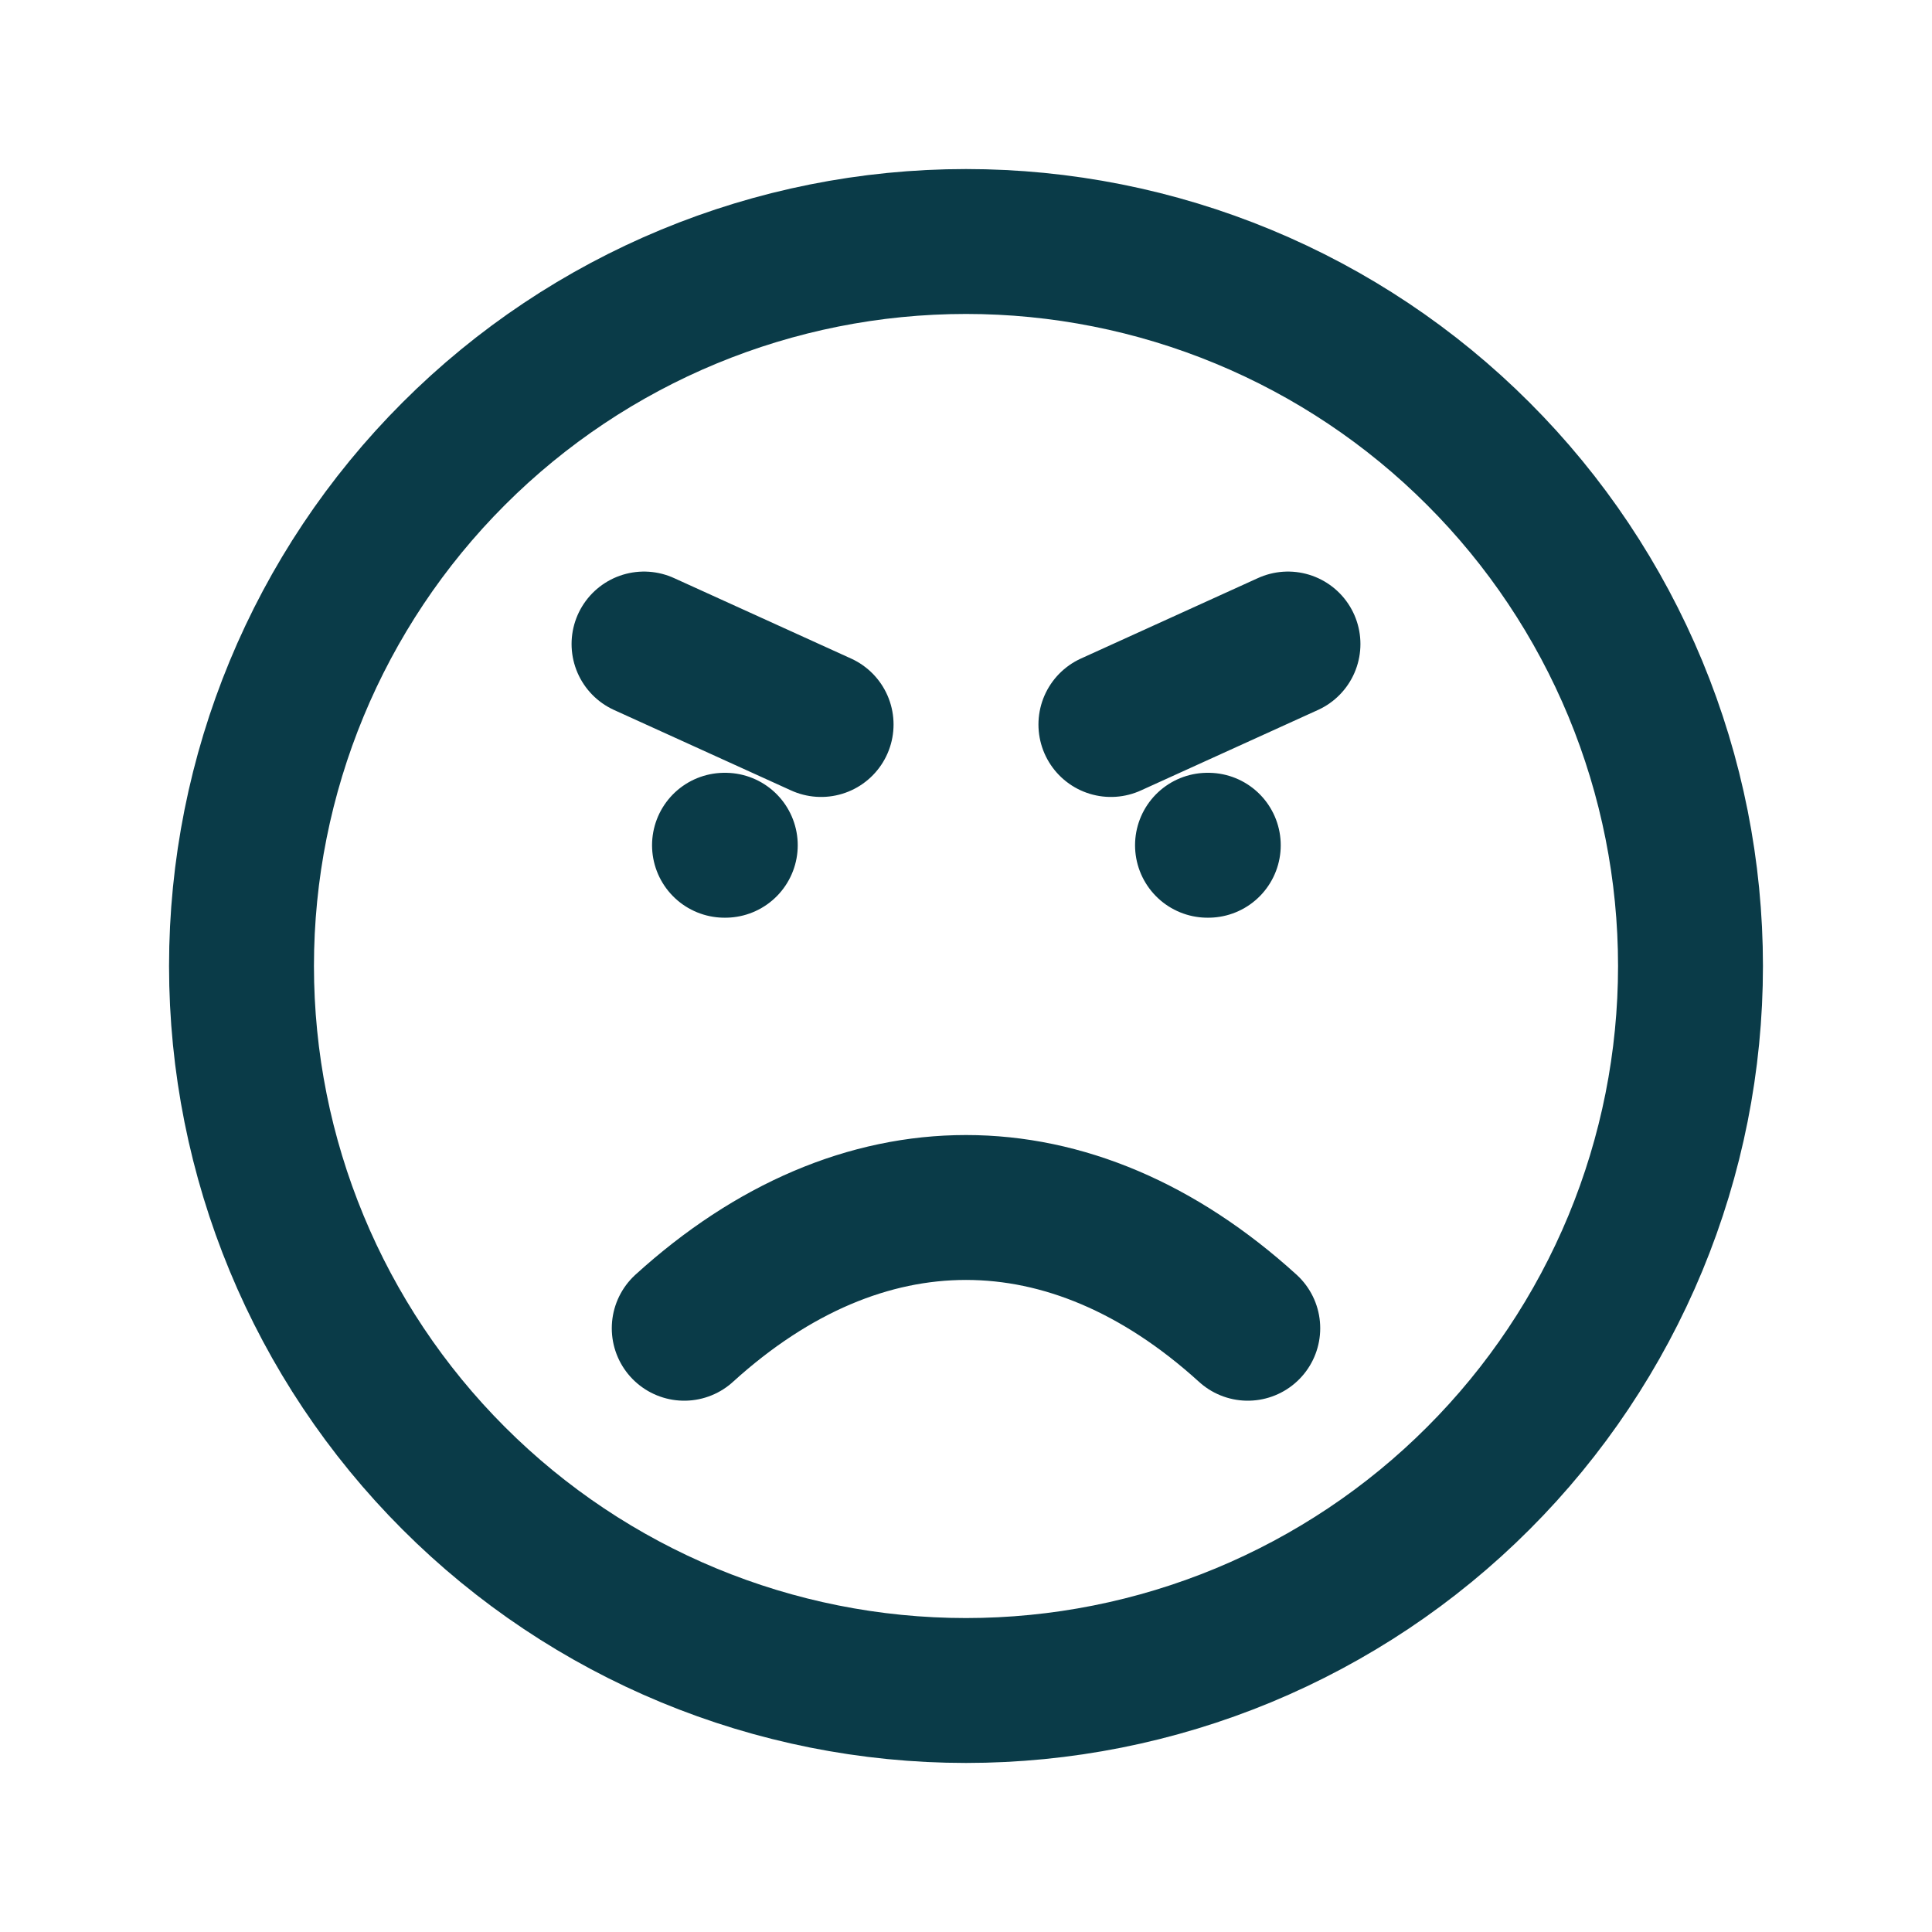
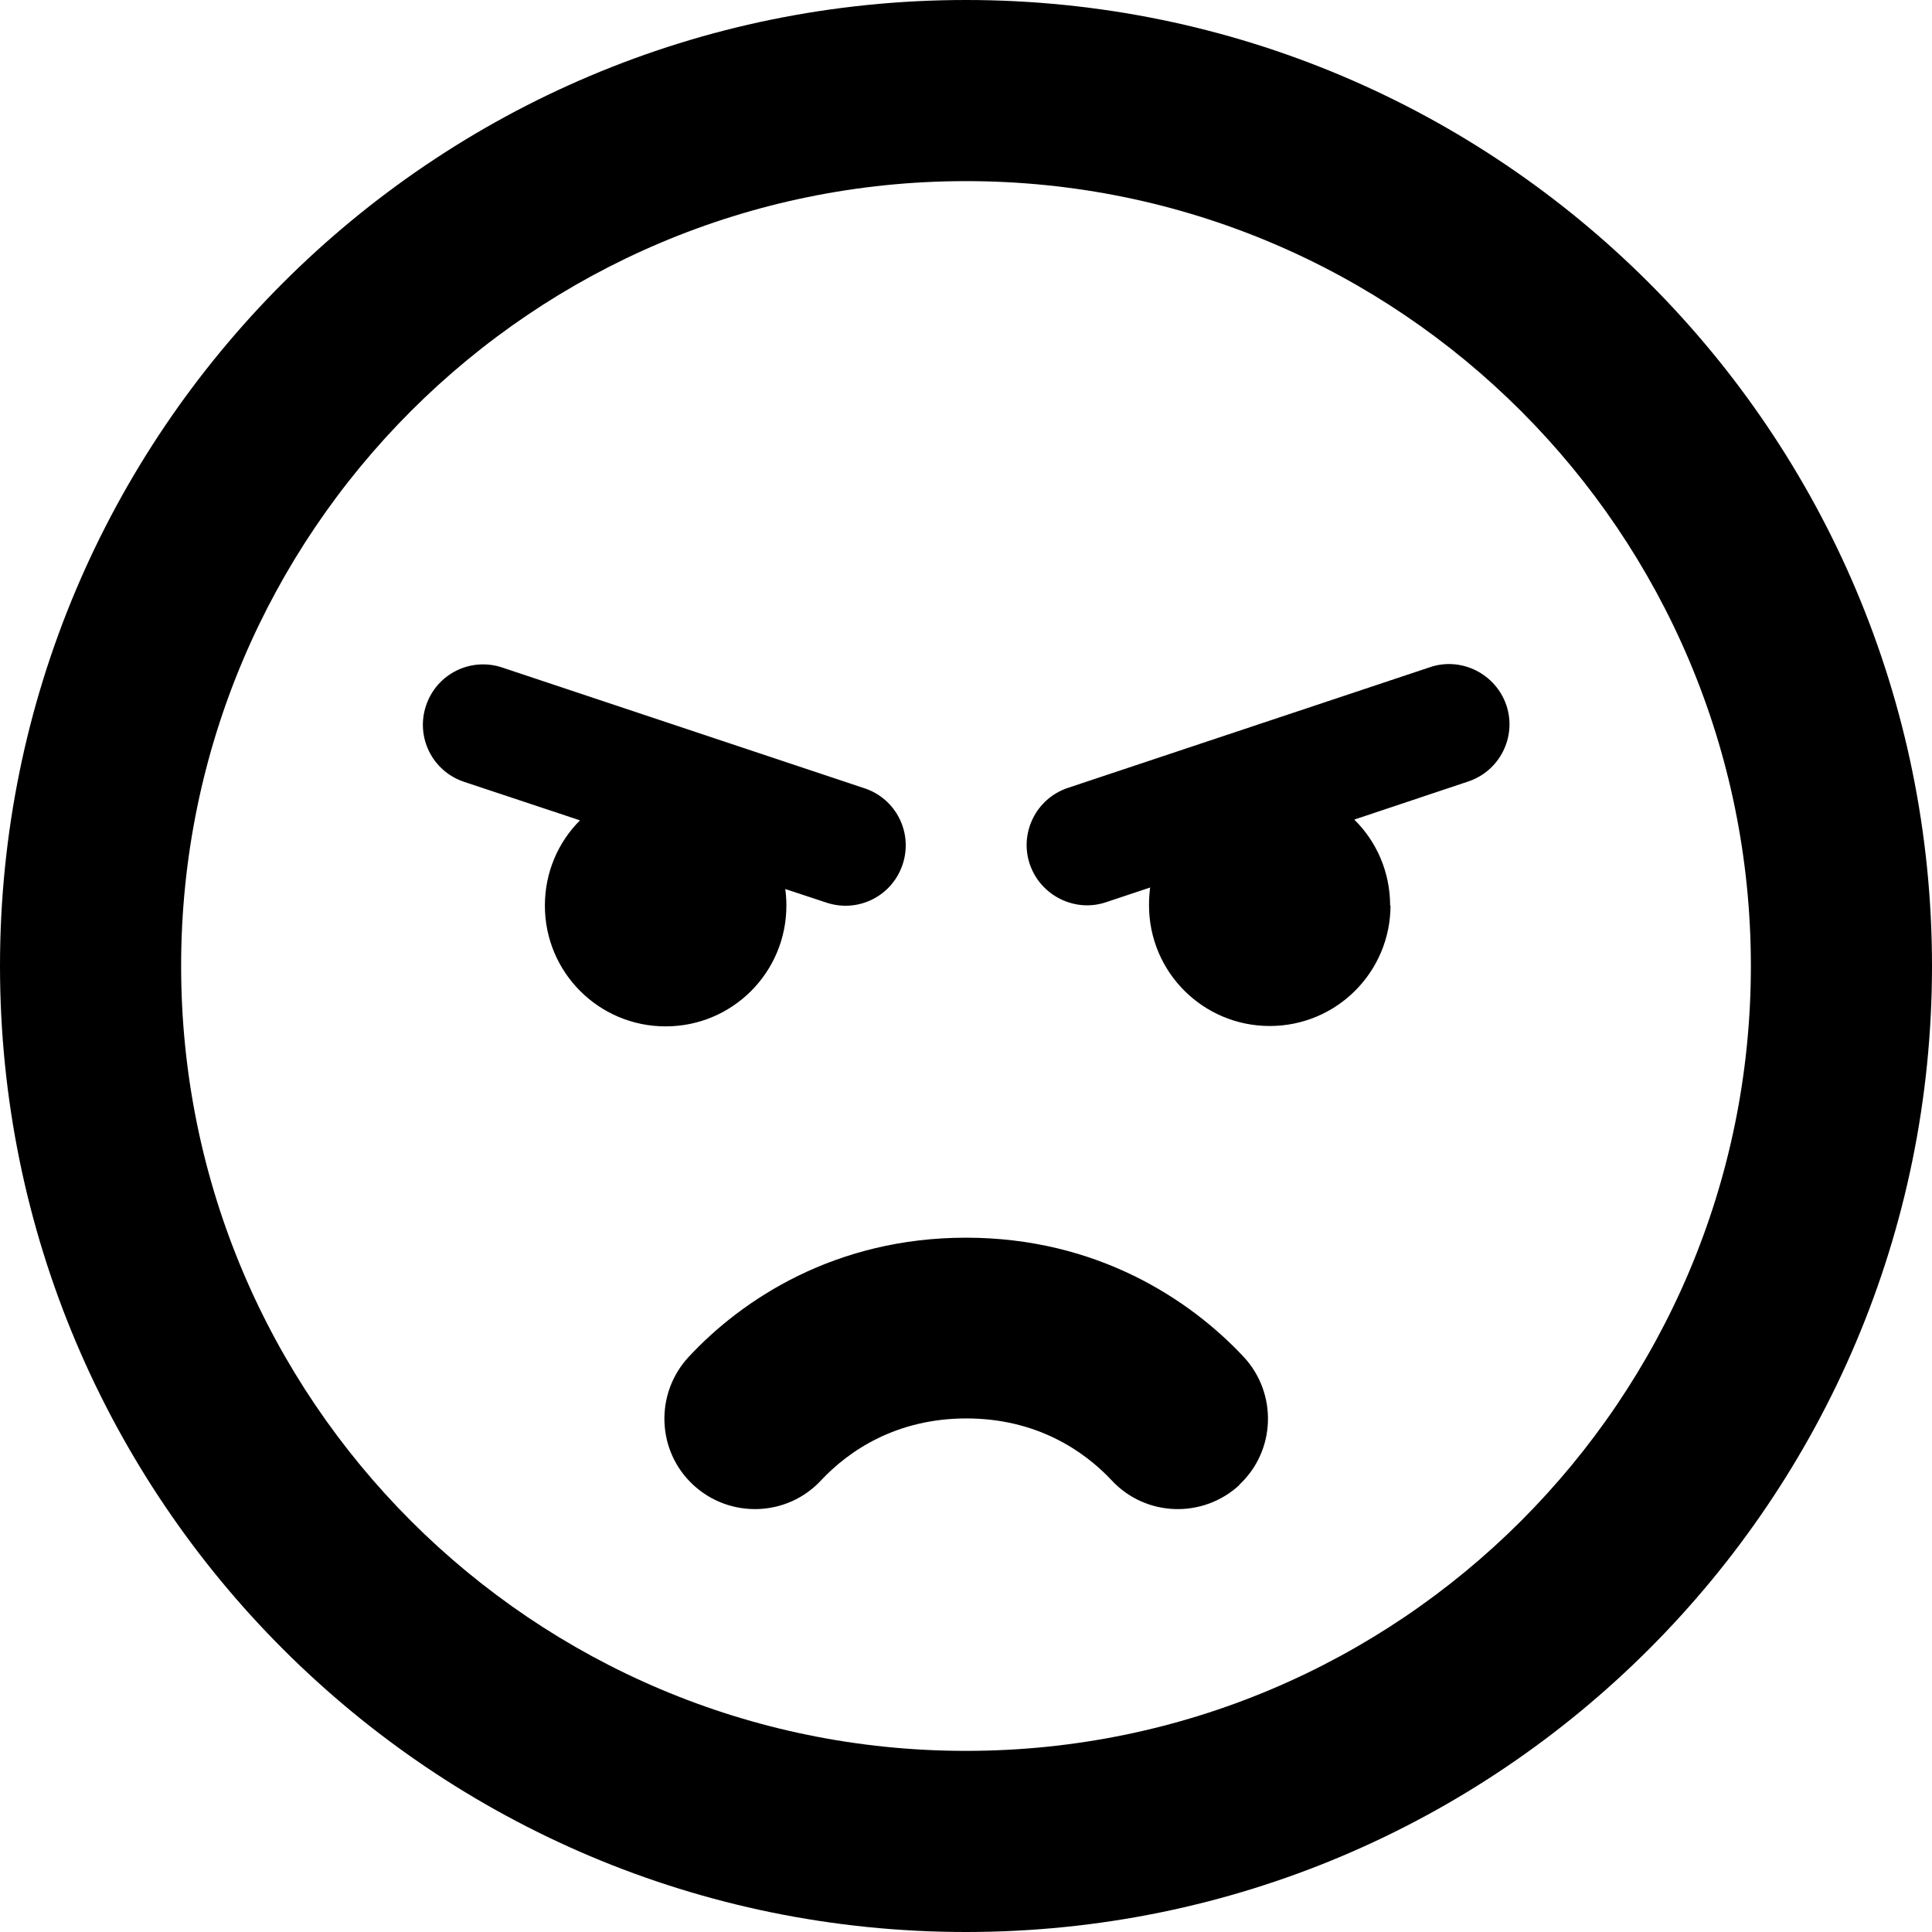
- <svg xmlns="http://www.w3.org/2000/svg" preserveAspectRatio="none" overflow="visible" style="display: block;" width="32" height="32" viewBox="0 0 32 32" fill="none">
-   <g id="Ãcone">
-     <path id="Vector" d="M12 14H12.013M20 14H20.013M11.333 22C14.267 19.333 17.733 19.333 20.667 22M10.667 10.667L13.6 12M21.333 10.667L18.4 12M16 28C17.576 28 19.136 27.69 20.592 27.087C22.048 26.483 23.371 25.6 24.485 24.485C25.6 23.371 26.483 22.048 27.087 20.592C27.69 19.136 28 17.576 28 16C28 14.424 27.69 12.864 27.087 11.408C26.483 9.952 25.6 8.629 24.485 7.515C23.371 6.4 22.048 5.516 20.592 4.913C19.136 4.31 17.576 4 16 4C12.817 4 9.765 5.264 7.515 7.515C5.264 9.765 4 12.817 4 16C4 19.183 5.264 22.235 7.515 24.485C9.765 26.736 12.817 28 16 28Z" stroke-width="2.4" stroke-linecap="round" stroke-linejoin="round" stroke="#0A3B48" />
-   </g>
+ <svg xmlns="http://www.w3.org/2000/svg" viewBox="0 0 512 512">
+   <path d="M256 48a208 208 0 1 1 0 416 208 208 0 1 1 0-416zm0 464A256 256 0 1 0 256 0a256 256 0 1 0 0 512zm72.4-118.5c9.7-9 10.2-24.2 1.2-33.9C315.3 344.3 290.6 328 256 328s-59.3 16.3-73.5 31.6c-9 9.7-8.5 24.9 1.2 33.9s24.9 8.5 33.9-1.2c7.4-7.9 20-16.4 38.5-16.4s31.1 8.5 38.5 16.4c9 9.7 24.2 10.2 33.9 1.2zM176.4 272c17.7 0 32-14.3 32-32c0-1.5-.1-3-.3-4.4l10.9 3.6c8.4 2.8 17.4-1.7 20.2-10.1s-1.7-17.4-10.1-20.2l-96-32c-8.4-2.8-17.4 1.7-20.2 10.1s1.7 17.4 10.1 20.2l30.7 10.2c-5.8 5.8-9.3 13.8-9.3 22.6c0 17.7 14.3 32 32 32zm192-32c0-8.9-3.6-17-9.5-22.8l30.2-10.1c8.4-2.8 12.9-11.9 10.1-20.2s-11.9-12.9-20.2-10.1l-96 32c-8.4 2.8-12.9 11.9-10.1 20.2s11.9 12.9 20.2 10.1l11.7-3.9c-.2 1.5-.3 3.1-.3 4.7c0 17.7 14.3 32 32 32s32-14.3 32-32z" />
</svg>
